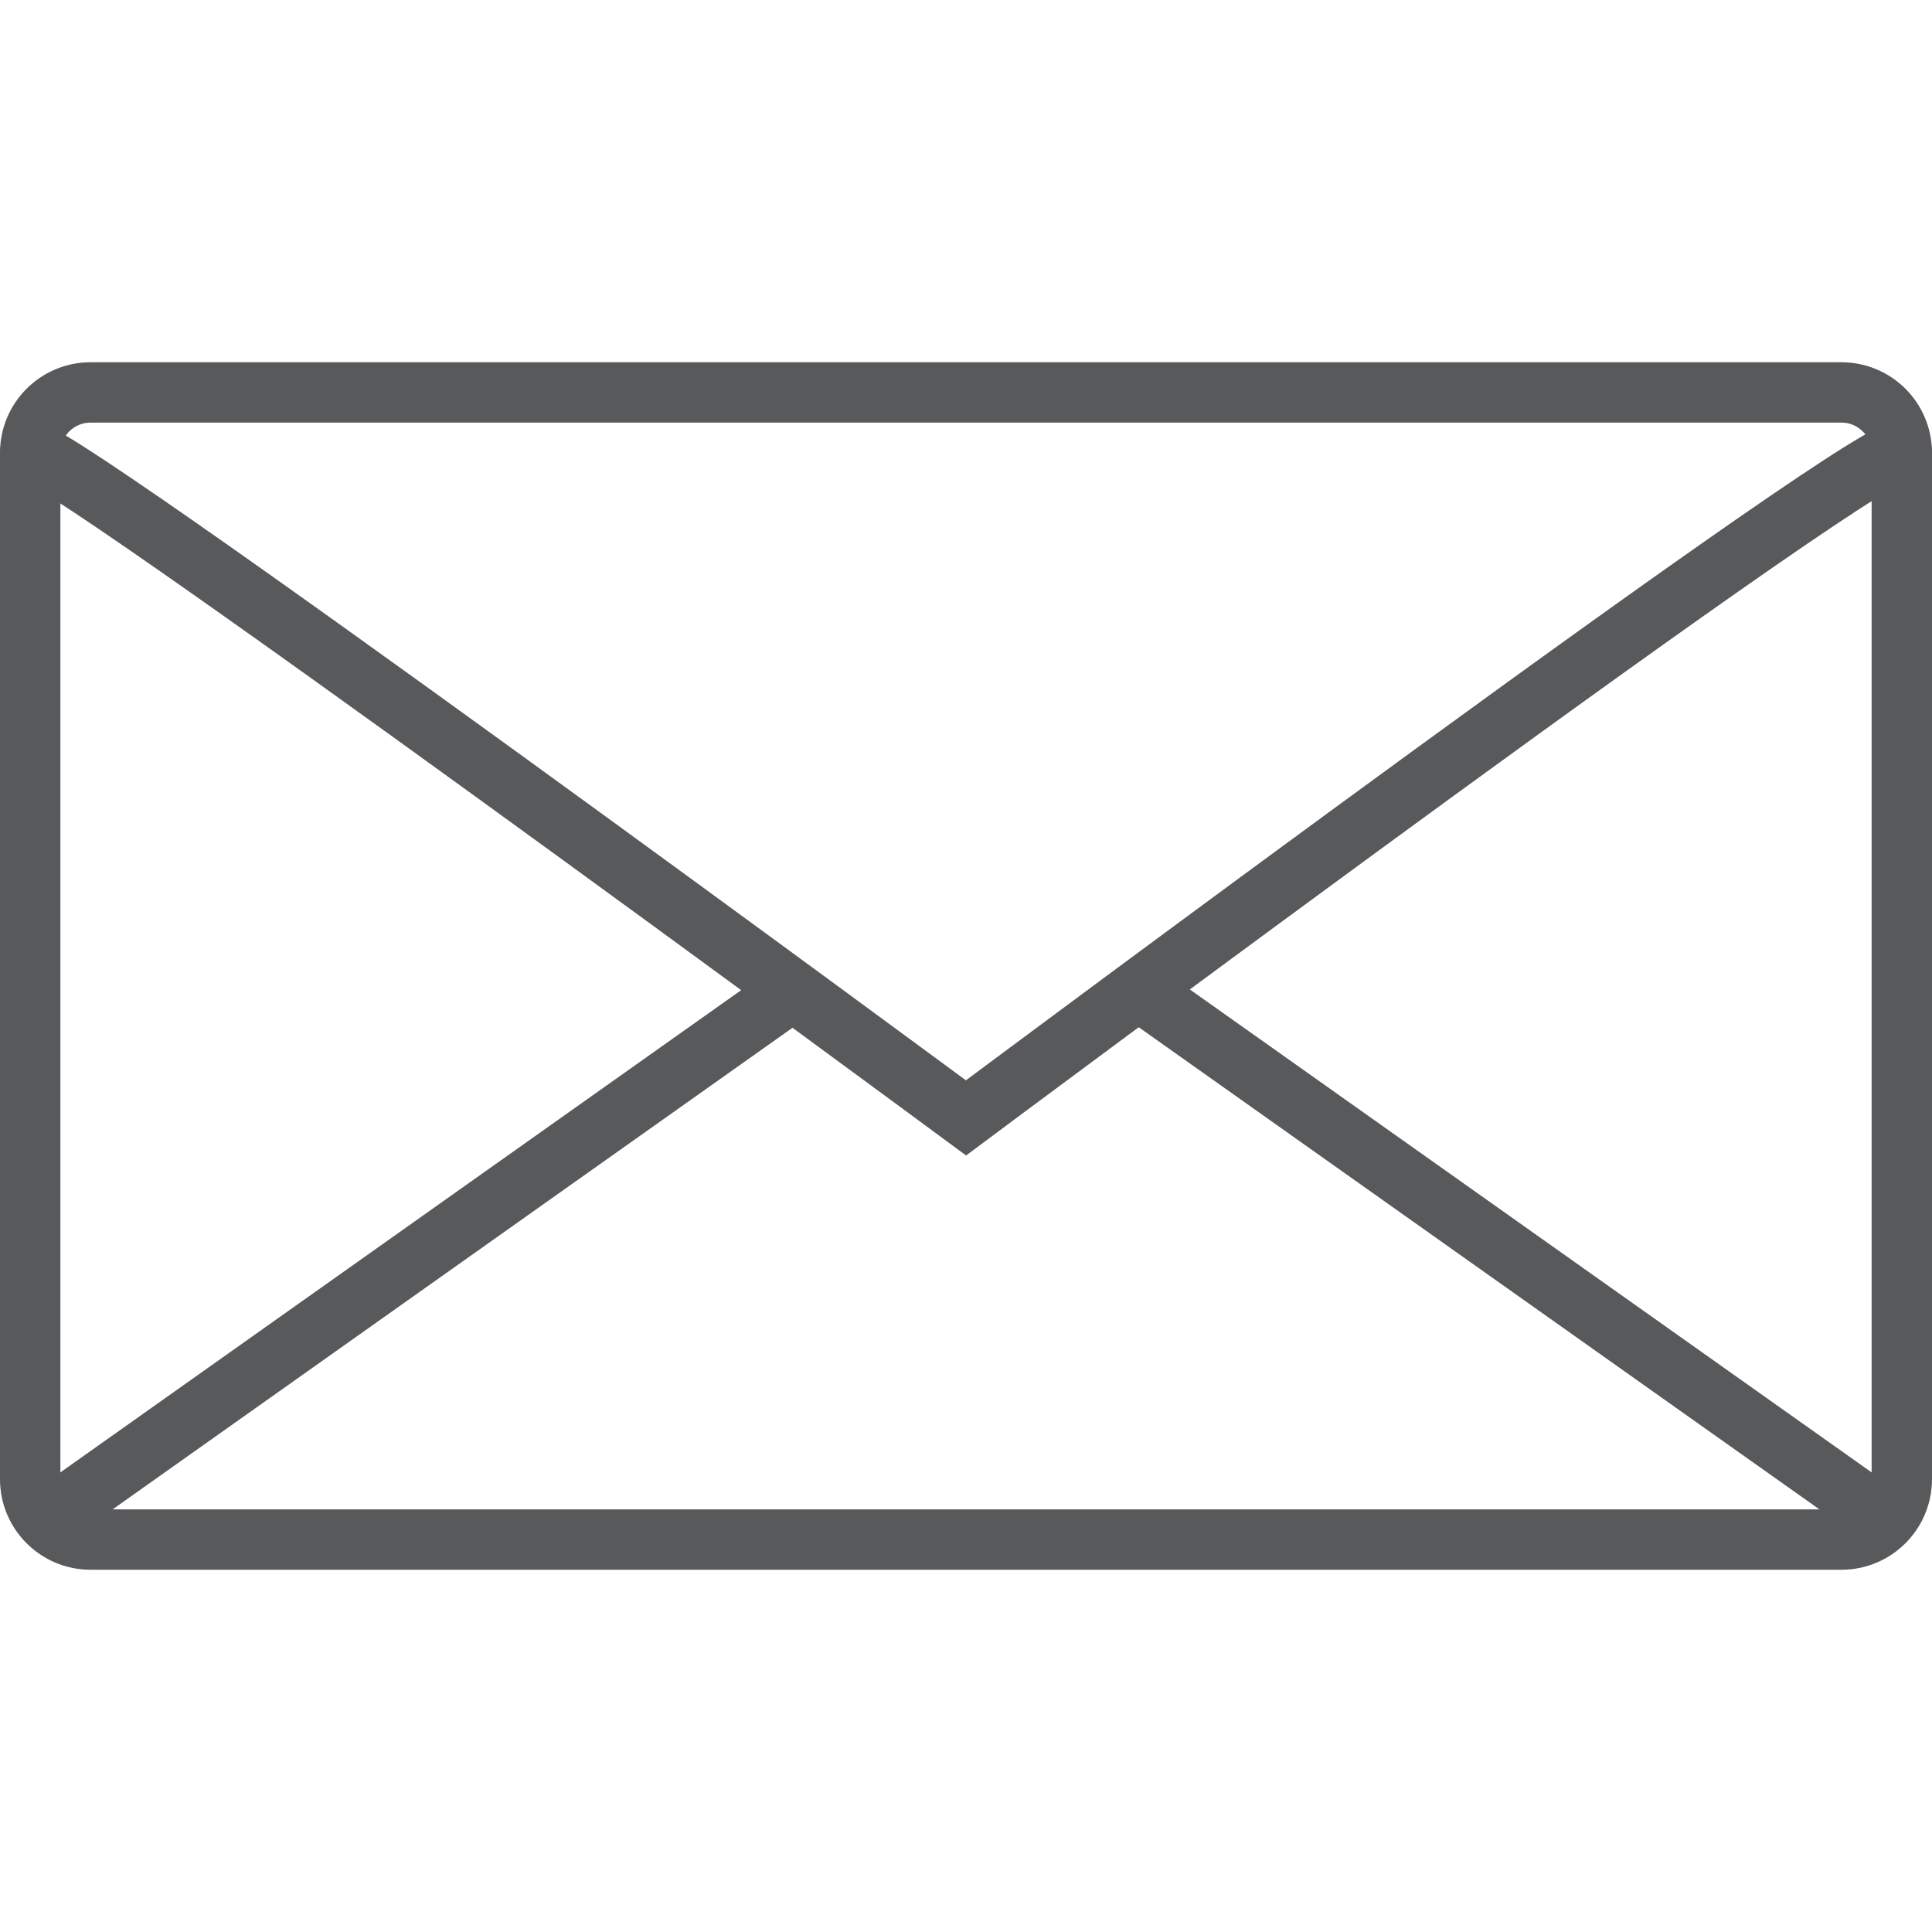
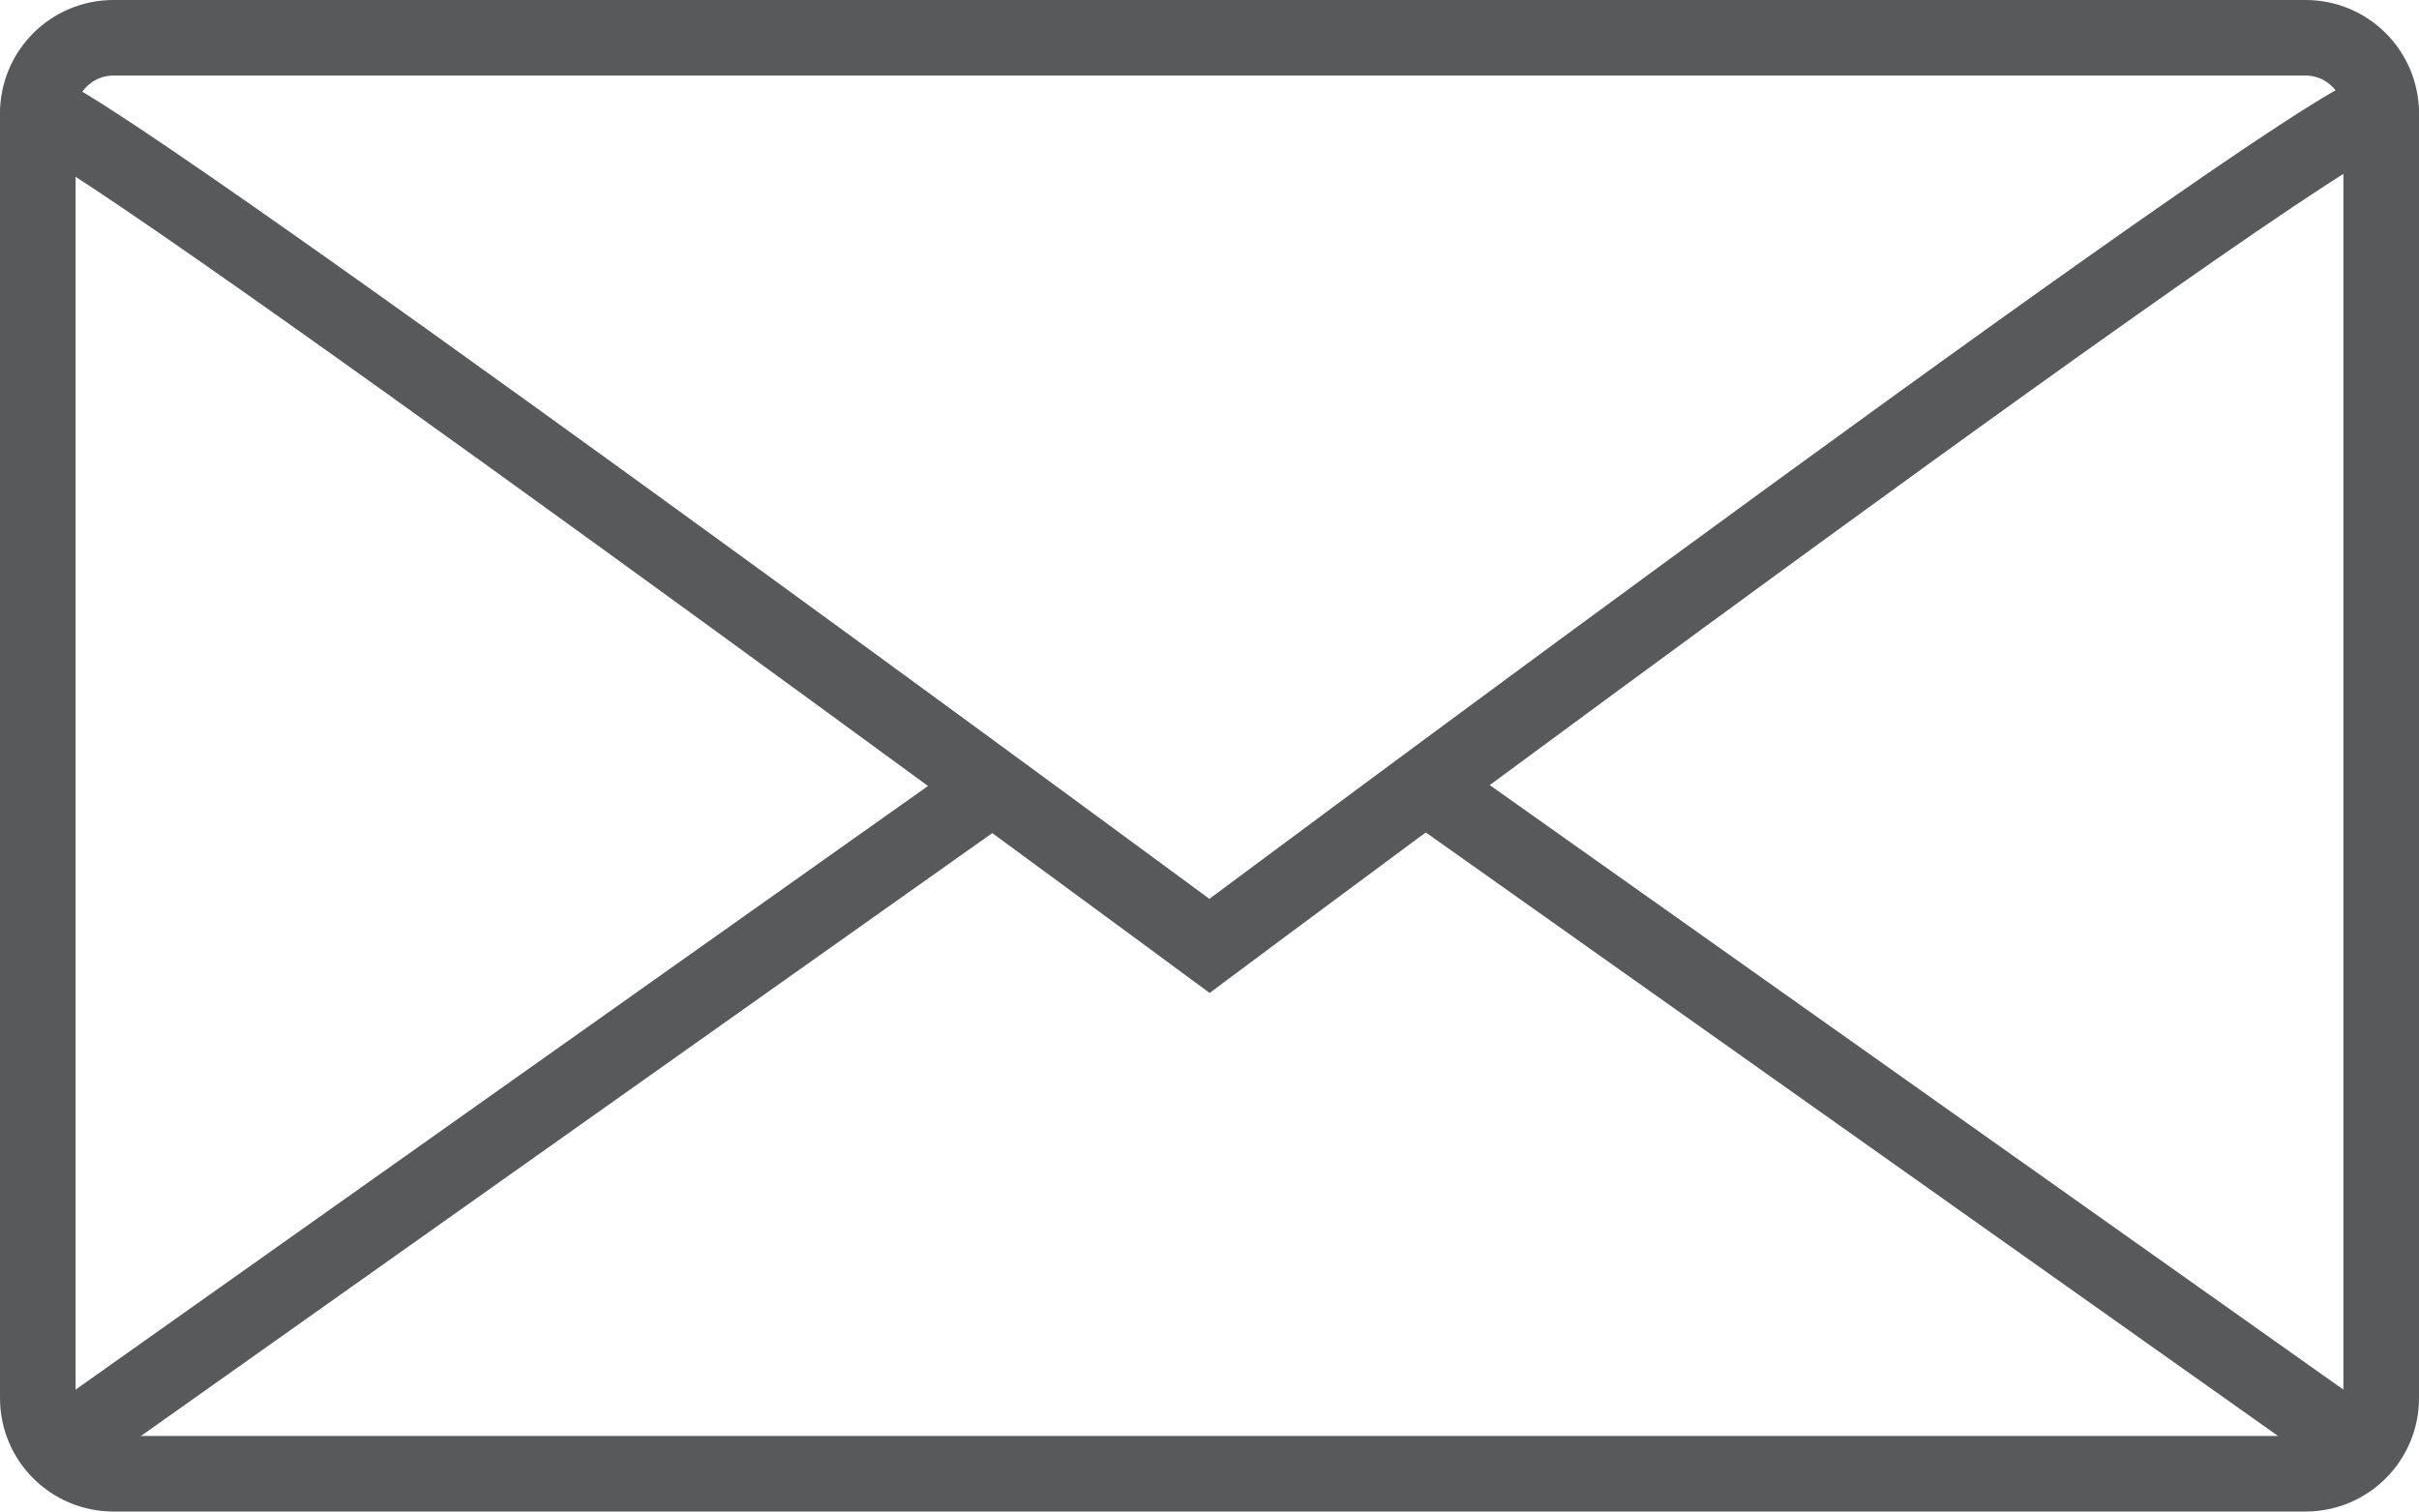
- <svg xmlns="http://www.w3.org/2000/svg" version="1.1" id="Layer_1" width="800px" height="800px" viewBox="0 0 64 40" enable-background="new 0 0 64 40" xml:space="preserve">
-   <g id="Page-1">
+ <svg xmlns="http://www.w3.org/2000/svg" version="1.1" viewBox="0 0 64 40" enable-background="new 0 0 64 40" xml:space="preserve">
+   <g>
    <g id="Mail" transform="translate(1, 1)">
-       <path id="Shape" fill="none" stroke="#58595B" stroke-width="2" d="M0,36c0,1.104,0.896,2,2,2h58    c1.104,0,2-0.896,2-2V2c0-1.104-0.896-2-2-2H2C0.896,0,0,0.896,0,2V36L0,36z" />
-       <path id="Shape_4_" fill="none" stroke="#58595B" stroke-width="2" d="M62,2    c0-1.104-31,22.032-31,22.032S0,1.144,0,2" />
+       <path id="Shape" fill="none" stroke="#58595B" stroke-width="2" d="M0,36c0,1.104,0.896,2,2,2h58c1.104,0,2-0.896,2-2V2c0-1.104-0.896-2-2-2H2C0.896,0,0,0.896,0,2V36L0,36z" />
+       <path id="Shape_4_" fill="none" stroke="#58595B" stroke-width="2" d="M62,2c0-1.104-31,22.032-31,22.032S0,1.144,0,2" />
      <path id="Shape_2_" fill="none" stroke="#58595B" stroke-width="2" d="M61,37L37,20" />
      <path id="Shape_3_" fill="none" stroke="#58595B" stroke-width="2" d="M1,37l24-17" />
    </g>
  </g>
</svg>
